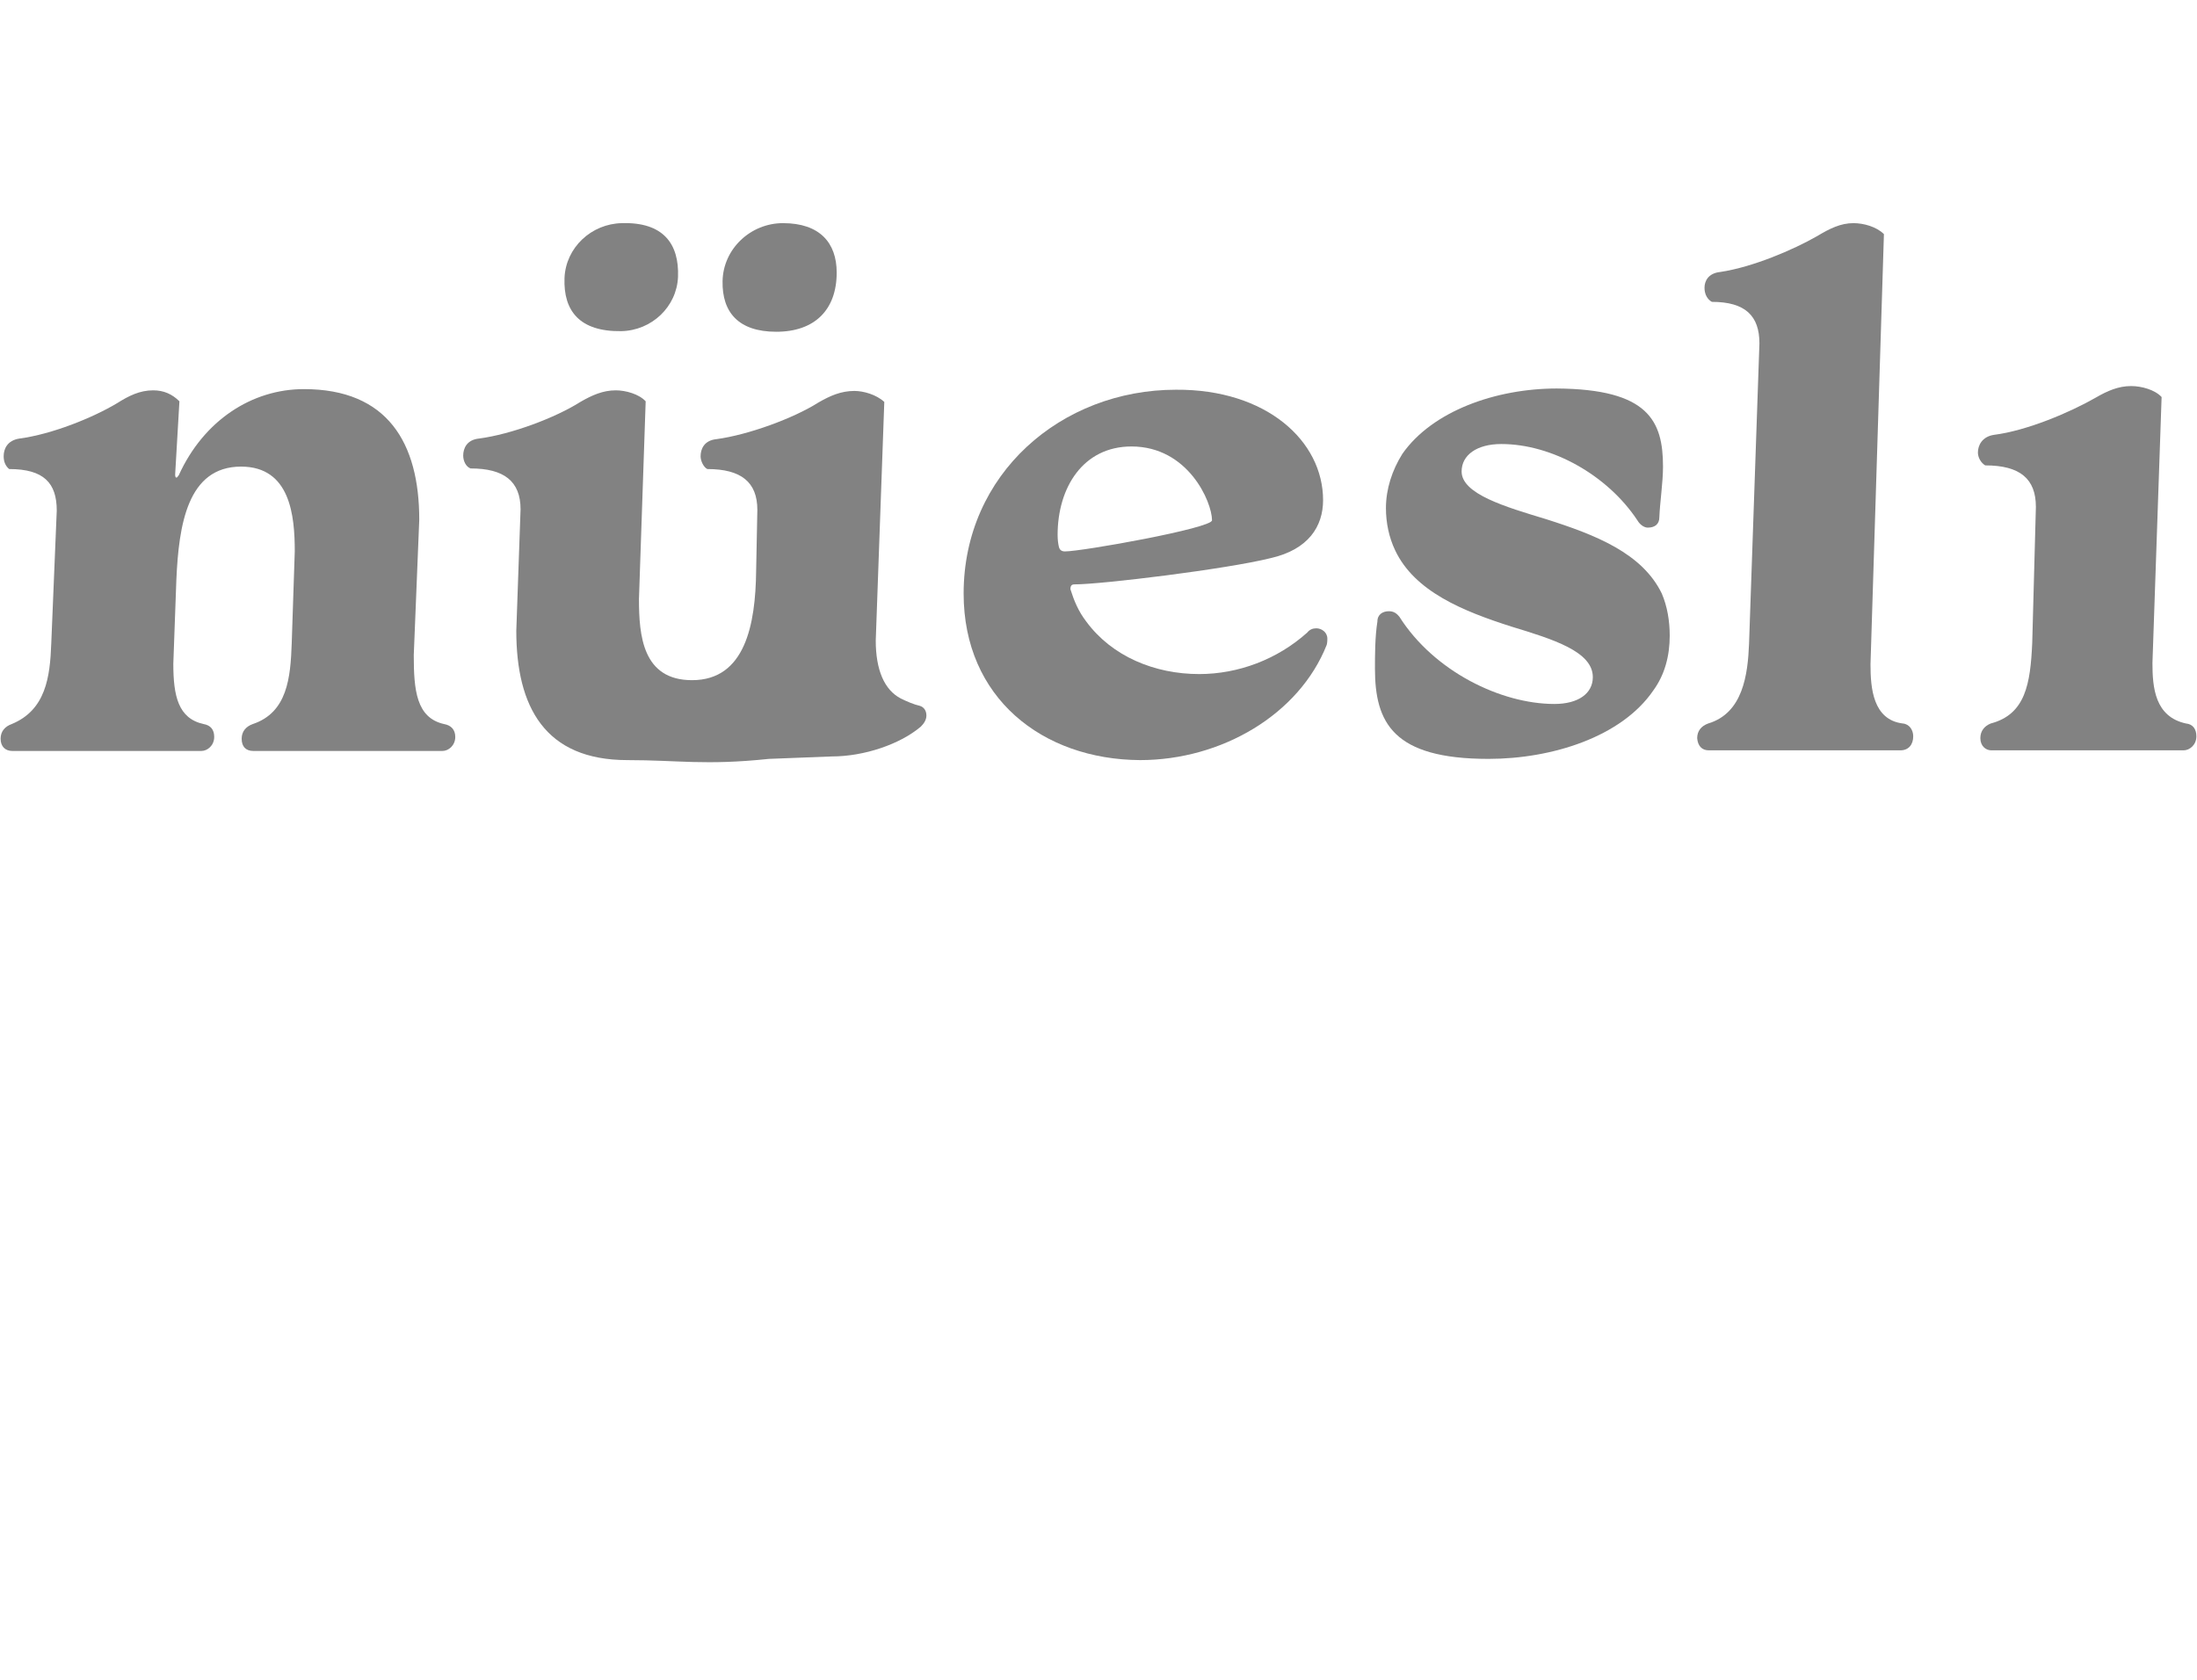
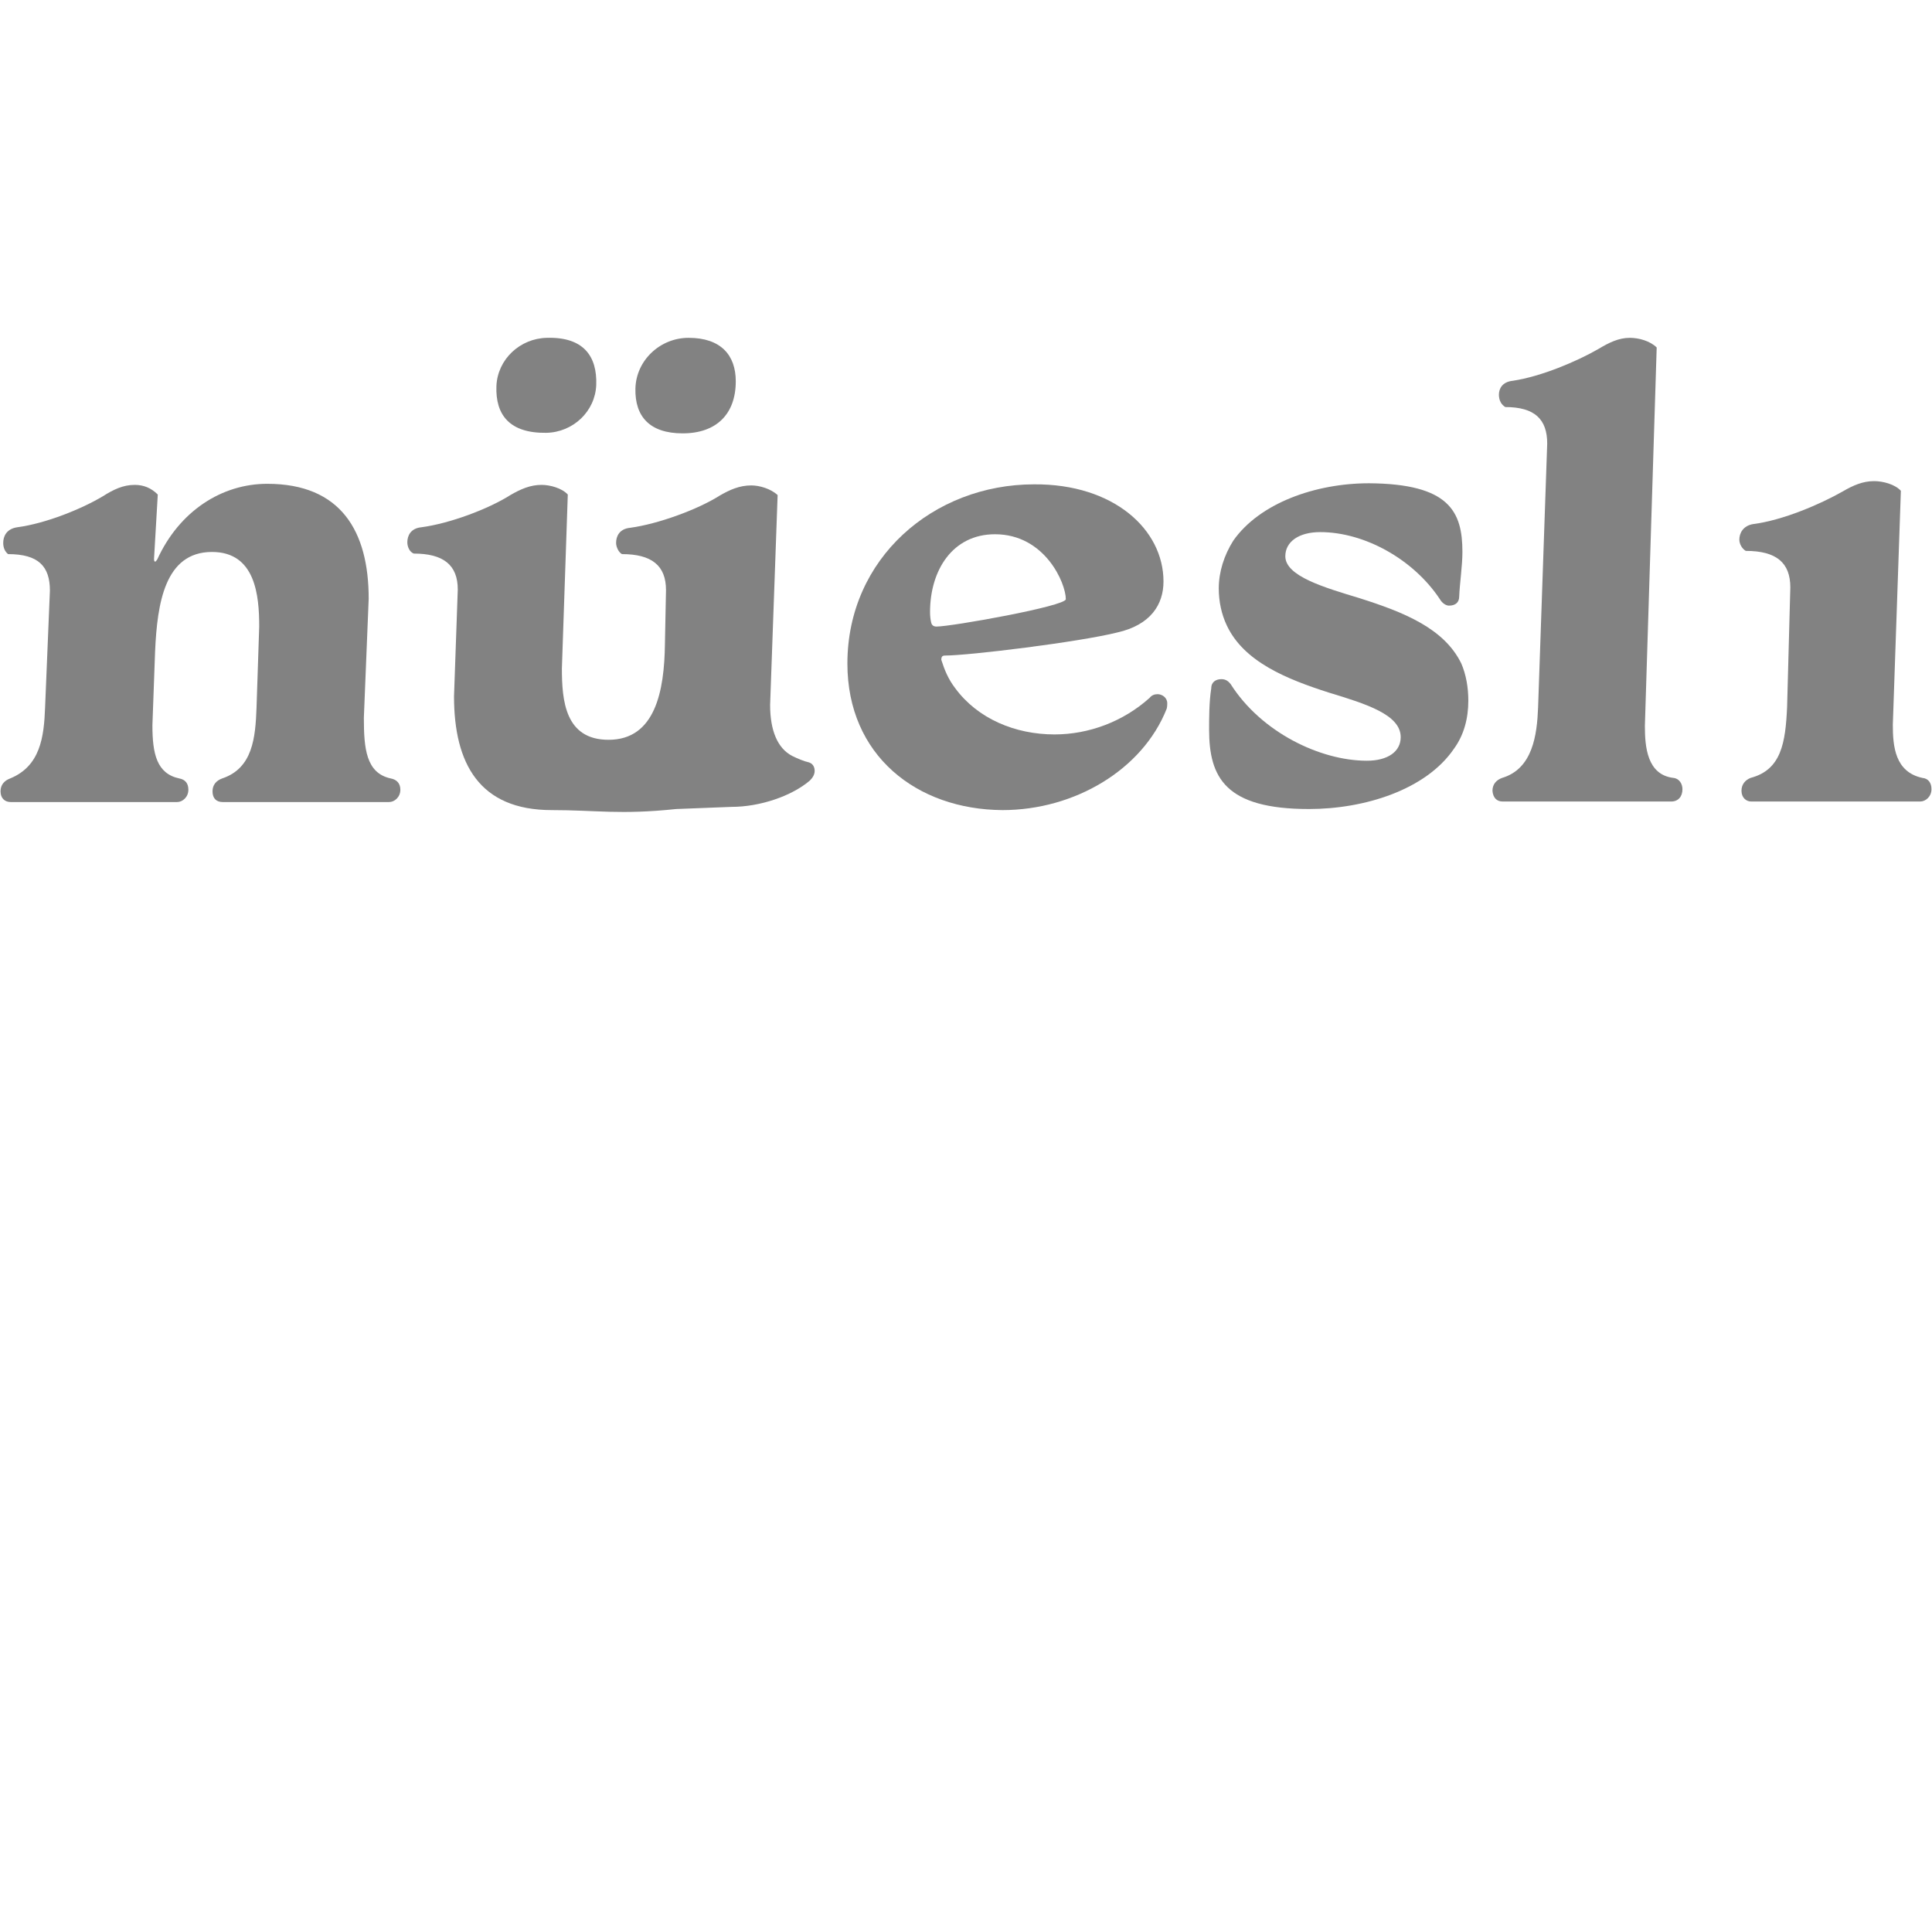
- <svg xmlns="http://www.w3.org/2000/svg" version="1.1" id="Layer_1" x="0px" y="0px" viewBox="0 0 360 275.2" style="enable-background:new 0 0 360 275.2;" xml:space="preserve">
+ <svg xmlns="http://www.w3.org/2000/svg" version="1.1" id="Layer_1" x="0px" y="0px" viewBox="0 0 360 360" style="enable-background:new 0 0 360 360;" xml:space="preserve">
  <style type="text/css">
	.st0{fill:#828282;}
</style>
  <g>
    <g>
-       <path class="st0" d="M136.3,123.97c5.3,0,11.2-2,14.6-4.9c0.5-0.5,0.9-1.1,0.9-1.8c0-0.8-0.4-1.4-1.1-1.6    c-0.9-0.2-2.1-0.7-3.1-1.2c-2.7-1.4-4.1-4.7-4.1-9.5l1.4-39.1c-1.3-1.2-3.4-1.8-4.9-1.8c-2.2,0-4,0.8-5.9,1.9    c-4.1,2.6-11.5,5.3-16.7,6c-2,0.2-2.6,1.6-2.6,2.8c0,0.8,0.5,1.8,1.1,2.1c5.5,0,8.2,2.1,8.2,6.7l-0.2,10    c-0.1,8.8-1.8,17.9-10.5,17.9c-8.1,0-8.7-7.3-8.7-13.3l1.1-32.4c-1.1-1.2-3.3-1.8-4.9-1.8c-2.1,0-3.9,0.8-5.8,1.9    c-4.1,2.6-11.3,5.3-16.6,6c-2,0.2-2.6,1.6-2.6,2.8c0,0.8,0.4,1.8,1.2,2.1c5.5,0,8.2,2.1,8.2,6.7l-0.7,19.9    c0,12.5,4.7,21.2,18.2,21.2c8.4,0,12.7,0.9,23.2-0.2L136.3,123.97z" />
-       <path class="st0" d="M111.1,45.37c-0.2,4.9-4.3,8.8-9.3,8.9c-6.8,0.1-9.5-3.3-9.3-8.7c0.2-5,4.4-8.9,9.4-9    C108.7,36.37,111.3,39.97,111.1,45.37z" />
-       <path class="st0" d="M137.1,44.67c0,6.1-3.6,9.7-9.9,9.7c-6.2,0-8.9-3.2-8.8-8.3c0.1-5.3,4.6-9.5,9.9-9.5    C134.3,36.57,137.1,39.77,137.1,44.67z" />
+       <path class="st0" d="M136.3,150.35c5.3,0,11.2-2,14.6-4.9c0.5-0.5,0.9-1.1,0.9-1.8c0-0.8-0.4-1.4-1.1-1.6    c-0.9-0.2-2.1-0.7-3.1-1.2c-2.7-1.4-4.1-4.7-4.1-9.5l1.4-39.1c-1.3-1.2-3.4-1.8-4.9-1.8c-2.2,0-4,0.8-5.9,1.9    c-4.1,2.6-11.5,5.3-16.7,6c-2,0.2-2.6,1.6-2.6,2.8c0,0.8,0.5,1.8,1.1,2.1c5.5,0,8.2,2.1,8.2,6.7l-0.2,10    c-0.1,8.8-1.8,17.9-10.5,17.9c-8.1,0-8.7-7.3-8.7-13.3l1.1-32.4c-1.1-1.2-3.3-1.8-4.9-1.8c-2.1,0-3.9,0.8-5.8,1.9    c-4.1,2.6-11.3,5.3-16.6,6c-2,0.2-2.6,1.6-2.6,2.8c0,0.8,0.4,1.8,1.2,2.1c5.5,0,8.2,2.1,8.2,6.7l-0.7,19.9    c0,12.5,4.7,21.2,18.2,21.2c8.4,0,12.7,0.9,23.2-0.2L136.3,150.35z" />
+       <path class="st0" d="M111.1,71.75c-0.2,4.9-4.3,8.8-9.3,8.9c-6.8,0.1-9.5-3.3-9.3-8.7c0.2-5,4.4-8.9,9.4-9    C108.7,62.75,111.3,66.35,111.1,71.75z" />
+       <path class="st0" d="M137.1,71.05c0,6.1-3.6,9.7-9.9,9.7c-6.2,0-8.9-3.2-8.8-8.3c0.1-5.3,4.6-9.5,9.9-9.5    C134.3,62.95,137.1,66.15,137.1,71.05z" />
    </g>
-     <path class="st0" d="M49.8,63.77c13.7,0,18.9,8.8,18.9,21.4l-0.9,22.2c0,5.7,0.4,10.3,5,11.3c1.1,0.2,1.8,0.9,1.8,2.1   c0,1.4-1.1,2.3-2.1,2.3h-31c-1.2,0-1.9-0.7-1.9-2c0-1.2,0.7-2,1.8-2.4c5.7-1.9,6.2-7.6,6.4-13.2l0.5-15.1c0-5.8-0.7-13.9-8.8-13.9   c-8.8,0-10.2,9.6-10.6,18.5l-0.5,13.8c0,5.3,0.8,9,5,9.9c1.1,0.2,1.7,0.9,1.7,2.1c0,1.4-1.1,2.3-2.1,2.3H2c-1.1,0-1.9-0.7-1.9-2   c0-1.2,0.7-2,1.8-2.4c5.6-2.3,6.3-7.7,6.5-13.2l0.9-21.8c0-4.5-2.1-6.8-7.8-6.8c-0.6-0.5-0.9-1.2-0.9-2.1c0-1.2,0.6-2.6,2.6-2.9   c5.3-0.7,12-3.4,16-5.8c1.9-1.2,3.7-2.1,5.9-2.1c1.7,0,3.1,0.6,4.3,1.8l-0.7,12c0,0.4,0.1,0.5,0.2,0.5s0.2-0.1,0.4-0.4   C33.4,68.87,41.3,63.77,49.8,63.77z" />
-     <path class="st0" d="M216.8,81.97c0,4.3-2.4,8.1-8.6,9.5c-7.2,1.8-27.7,4.3-32.1,4.3c-0.5,0-0.7,0.2-0.7,0.8   c0.6,1.9,1.3,3.6,2.6,5.3c4.2,5.7,11.2,8.6,18.5,8.6c6.4,0,12.8-2.4,17.7-6.8c0.4-0.5,0.9-0.7,1.5-0.7c0.8,0,1.8,0.6,1.8,1.7   c0,0.2,0,0.6-0.1,1c-4.5,11.4-17.2,18.9-30.6,18.9c-16-0.1-28.9-10.2-28.9-27.3c0-19.6,16-33.4,34.8-33.4   C207.5,63.77,216.8,72.27,216.8,81.97z M173.3,87.67c0,0.8,0.1,1.5,0.2,1.9c0.1,0.5,0.4,0.8,1,0.8c2.8,0,24.1-3.8,24.1-5.1   c0-3-3.9-12.1-13.2-12.1C177.5,73.17,173.3,79.87,173.3,87.67z" />
-     <path class="st0" d="M272.5,76.47c0,2.6-0.5,5.8-0.6,8.3c0,1.1-0.7,1.7-1.9,1.7c-0.6,0-1.3-0.5-1.7-1.2c-4.9-7.4-14-12.5-22.3-12.5   c-4,0-6.5,1.8-6.5,4.5c0,3.7,7.2,5.8,13.8,7.8c8.2,2.6,15.8,5.6,19,12.2c0.9,2.1,1.3,4.5,1.3,6.9c0,3.3-0.8,6.4-2.7,9   c-5.2,7.6-16.6,11.2-27,11.2c-15.6,0-18.6-5.9-18.6-14.8c0-2.1,0-5.2,0.4-7.7c0-1.2,0.9-1.7,1.9-1.7c0.8,0,1.3,0.4,1.7,0.9   c5.7,9,16.7,14.3,25.4,14.3c3.9,0,6.3-1.7,6.3-4.4c0-4.2-6.5-6.2-13.4-8.3c-7.8-2.5-15.8-5.7-19-12.5c-1-2.1-1.5-4.5-1.5-6.9   c0-3.1,1-6.2,2.7-8.9c4.9-7,15.3-10.7,25.3-10.7C270.1,63.77,272.5,68.97,272.5,76.47z" />
-     <path class="st0" d="M306.5,108.87c0,3.9,0.4,9.1,5.3,9.7c1.1,0.1,1.7,1.1,1.7,2.1c0,1.4-0.8,2.3-2.1,2.3H280c-1.1,0-1.8-0.7-1.9-2   c0-1.2,0.7-2,1.8-2.4c5.7-1.7,6.5-8,6.7-13.1l1.7-49.2c0-4.5-2.3-6.8-7.8-6.8c-0.7-0.4-1.2-1.2-1.2-2.3s0.6-2.4,2.6-2.6   c5.3-0.8,11.9-3.6,15.9-5.9c2-1.2,3.8-2.1,5.9-2.1c1.7,0,3.8,0.6,5,1.8L306.5,108.87z" />
-     <path class="st0" d="M333.6,83.07c0-4.6-2.6-6.8-8.3-6.8c-0.7-0.4-1.2-1.3-1.2-2.1c0-1.2,0.7-2.6,2.6-2.9   c5.5-0.7,12.5-3.7,16.7-6.1c1.9-1.1,3.7-1.9,5.8-1.9c1.7,0,3.9,0.6,5,1.8l-1.5,43.6c0,4,0.4,8.8,5.5,9.9c1.1,0.1,1.7,0.9,1.7,2.1   c0,1.4-1.1,2.3-2.1,2.3h-31.5c-0.9,0-1.8-0.7-1.8-2c0-1.2,0.7-2,1.7-2.4c5.7-1.5,6.5-6.5,6.8-13.2L333.6,83.07z" />
+     <path class="st0" d="M49.8,90.15c13.7,0,18.9,8.8,18.9,21.4l-0.9,22.2c0,5.7,0.4,10.3,5,11.3c1.1,0.2,1.8,0.9,1.8,2.1   c0,1.4-1.1,2.3-2.1,2.3h-31c-1.2,0-1.9-0.7-1.9-2c0-1.2,0.7-2,1.8-2.4c5.7-1.9,6.2-7.6,6.4-13.2l0.5-15.1c0-5.8-0.7-13.9-8.8-13.9   c-8.8,0-10.2,9.6-10.6,18.5l-0.5,13.8c0,5.3,0.8,9,5,9.9c1.1,0.2,1.7,0.9,1.7,2.1c0,1.4-1.1,2.3-2.1,2.3H2c-1.1,0-1.9-0.7-1.9-2   c0-1.2,0.7-2,1.8-2.4c5.6-2.3,6.3-7.7,6.5-13.2l0.9-21.8c0-4.5-2.1-6.8-7.8-6.8c-0.6-0.5-0.9-1.2-0.9-2.1c0-1.2,0.6-2.6,2.6-2.9   c5.3-0.7,12-3.4,16-5.8c1.9-1.2,3.7-2.1,5.9-2.1c1.7,0,3.1,0.6,4.3,1.8l-0.7,12c0,0.4,0.1,0.5,0.2,0.5s0.2-0.1,0.4-0.4   C33.4,95.25,41.3,90.15,49.8,90.15z" />
+     <path class="st0" d="M216.8,108.35c0,4.3-2.4,8.1-8.6,9.5c-7.2,1.8-27.7,4.3-32.1,4.3c-0.5,0-0.7,0.2-0.7,0.8   c0.6,1.9,1.3,3.6,2.6,5.3c4.2,5.7,11.2,8.6,18.5,8.6c6.4,0,12.8-2.4,17.7-6.8c0.4-0.5,0.9-0.7,1.5-0.7c0.8,0,1.8,0.6,1.8,1.7   c0,0.2,0,0.6-0.1,1c-4.5,11.4-17.2,18.9-30.6,18.9c-16-0.1-28.9-10.2-28.9-27.3c0-19.6,16-33.4,34.8-33.4   C207.5,90.15,216.8,98.65,216.8,108.35z M173.3,114.05c0,0.8,0.1,1.5,0.2,1.9c0.1,0.5,0.4,0.8,1,0.8c2.8,0,24.1-3.8,24.1-5.1   c0-3-3.9-12.1-13.2-12.1C177.5,99.55,173.3,106.25,173.3,114.05z" />
+     <path class="st0" d="M272.5,102.85c0,2.6-0.5,5.8-0.6,8.3c0,1.1-0.7,1.7-1.9,1.7c-0.6,0-1.3-0.5-1.7-1.2   c-4.9-7.4-14-12.5-22.3-12.5c-4,0-6.5,1.8-6.5,4.5c0,3.7,7.2,5.8,13.8,7.8c8.2,2.6,15.8,5.6,19,12.2c0.9,2.1,1.3,4.5,1.3,6.9   c0,3.3-0.8,6.4-2.7,9c-5.2,7.6-16.6,11.2-27,11.2c-15.6,0-18.6-5.9-18.6-14.8c0-2.1,0-5.2,0.4-7.7c0-1.2,0.9-1.7,1.9-1.7   c0.8,0,1.3,0.4,1.7,0.9c5.7,9,16.7,14.3,25.4,14.3c3.9,0,6.3-1.7,6.3-4.4c0-4.2-6.5-6.2-13.4-8.3c-7.8-2.5-15.8-5.7-19-12.5   c-1-2.1-1.5-4.5-1.5-6.9c0-3.1,1-6.2,2.7-8.9c4.9-7,15.3-10.7,25.3-10.7C270.1,90.15,272.5,95.35,272.5,102.85z" />
+     <path class="st0" d="M306.5,135.25c0,3.9,0.4,9.1,5.3,9.7c1.1,0.1,1.7,1.1,1.7,2.1c0,1.4-0.8,2.3-2.1,2.3H280c-1.1,0-1.8-0.7-1.9-2   c0-1.2,0.7-2,1.8-2.4c5.7-1.7,6.5-8,6.7-13.1l1.7-49.2c0-4.5-2.3-6.8-7.8-6.8c-0.7-0.4-1.2-1.2-1.2-2.3s0.6-2.4,2.6-2.6   c5.3-0.8,11.9-3.6,15.9-5.9c2-1.2,3.8-2.1,5.9-2.1c1.7,0,3.8,0.6,5,1.8L306.5,135.25z" />
+     <path class="st0" d="M333.6,109.45c0-4.6-2.6-6.8-8.3-6.8c-0.7-0.4-1.2-1.3-1.2-2.1c0-1.2,0.7-2.6,2.6-2.9   c5.5-0.7,12.5-3.7,16.7-6.1c1.9-1.1,3.7-1.9,5.8-1.9c1.7,0,3.9,0.6,5,1.8l-1.5,43.6c0,4,0.4,8.8,5.5,9.9c1.1,0.1,1.7,0.9,1.7,2.1   c0,1.4-1.1,2.3-2.1,2.3h-31.5c-0.9,0-1.8-0.7-1.8-2c0-1.2,0.7-2,1.7-2.4c5.7-1.5,6.5-6.5,6.8-13.2L333.6,109.45z" />
  </g>
</svg>
